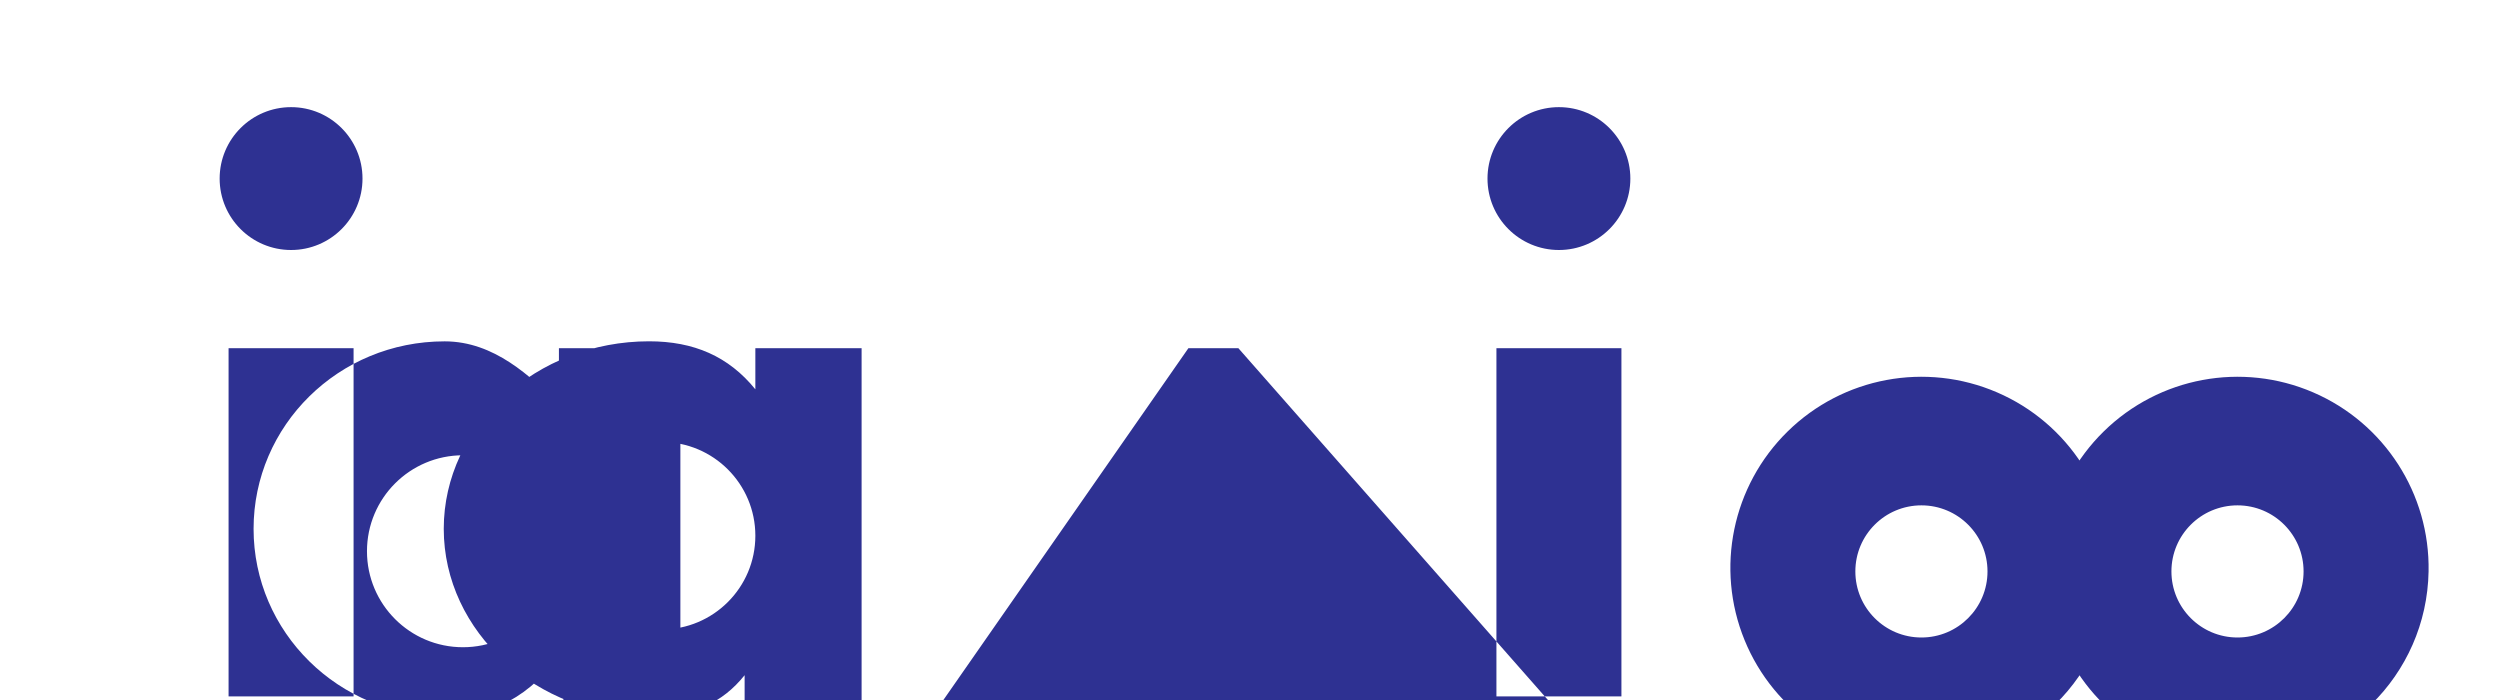
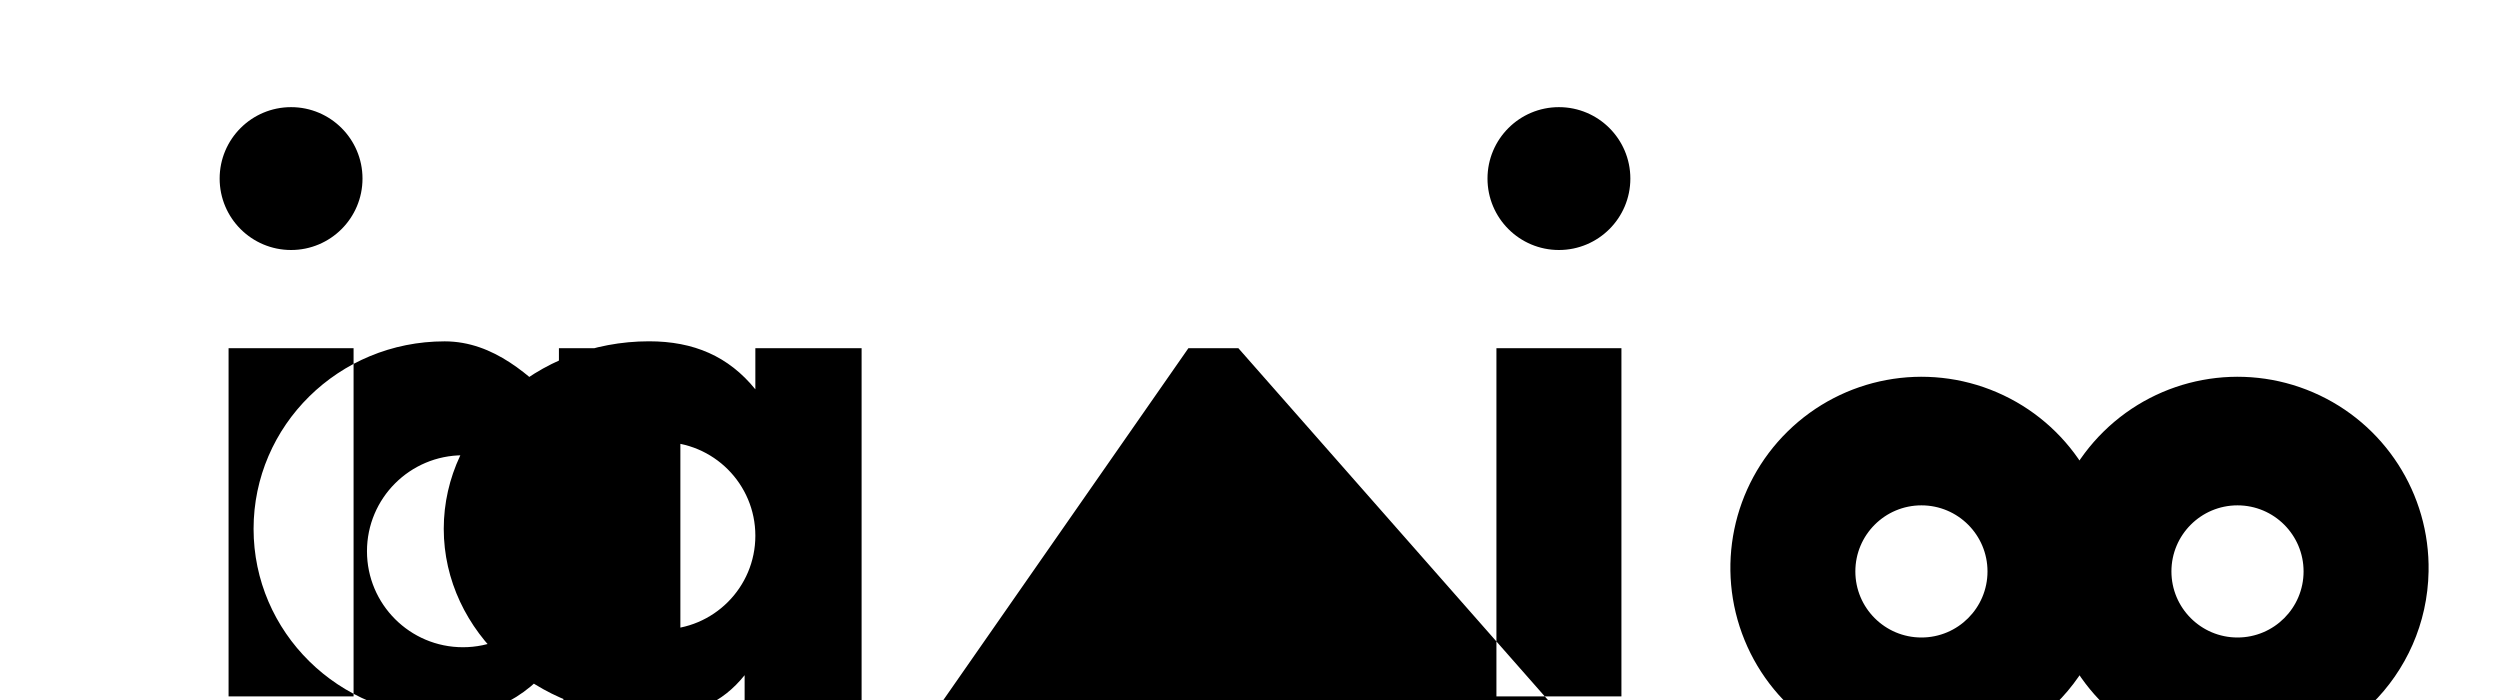
- <svg xmlns="http://www.w3.org/2000/svg" viewBox="0 0 100 28">
-   <path fill="#2E3192" d="M11.643 4.286A2.857 2.857 0 1 0 14.5 7.143a2.857 2.857 0 0 0-2.857-2.857zm2.5 23.571h-5v-13.928h5zm13.214-13.928h-5v2.247c-1.125-1.114-2.589-2.522-4.571-2.522-4.25 0-7.643 3.375-7.643 7.5s3.393 7.5 7.643 7.5c1.91 0 3.393-.761 4.75-2.618v2.393h4.679v-14.5zm-5 8.121a3.839 3.839 0 1 1-3.839-3.839 3.839 3.839 0 0 1 3.839 3.839zm12.857-8.121h-5v1.644c-1.071-1.321-2.464-1.921-4.25-1.921-4.5 0-8.214 3.375-8.214 7.5s3.714 7.5 8.214 7.5c1.786 0 2.929-.536 3.821-1.644v14.12h4.679v-27.2zm-5 7.5a3.75 3.75 0 0 1-3.75 3.75 3.75 3.75 0 0 1-3.75-3.75 3.75 3.75 0 0 1 3.75-3.75 3.75 3.75 0 0 1 3.75 3.75zm17.321-7.5-10.571 15.178h10.357v12.393h5v-12.393h10.571L49.536 13.929zM62.357 4.286A2.857 2.857 0 1 0 65.214 7.143a2.857 2.857 0 0 0-2.857-2.857zm2.5 23.571h-5v-13.928h5zm19.643-5a7.643 7.643 0 1 0-7.643 7.5 7.634 7.634 0 0 0 7.643-7.5zm-5 0a2.643 2.643 0 1 1-5.286 0 2.643 2.643 0 0 1 5.286 0zm17.643 0a7.643 7.643 0 1 0-7.643 7.5 7.634 7.634 0 0 0 7.643-7.5zm-5 0a2.643 2.643 0 1 1-5.286 0 2.643 2.643 0 0 1 5.286 0z" />
+ <svg xmlns="http://www.w3.org/2000/svg" viewBox="0 0 100 28" width="100" height="28">
+   <path fill="currentColor" d="M11.643 4.286A2.857 2.857 0 1 0 14.5 7.143a2.857 2.857 0 0 0-2.857-2.857zm2.5 23.571h-5v-13.928h5zm13.214-13.928h-5v2.247c-1.125-1.114-2.589-2.522-4.571-2.522-4.25 0-7.643 3.375-7.643 7.5s3.393 7.5 7.643 7.5c1.91 0 3.393-.761 4.75-2.618v2.393h4.679v-14.5zm-5 8.121a3.839 3.839 0 1 1-3.839-3.839 3.839 3.839 0 0 1 3.839 3.839zm12.857-8.121h-5v1.644c-1.071-1.321-2.464-1.921-4.25-1.921-4.5 0-8.214 3.375-8.214 7.5s3.714 7.5 8.214 7.5c1.786 0 2.929-.536 3.821-1.644v14.12h4.679v-27.2zm-5 7.5a3.75 3.75 0 0 1-3.75 3.75 3.75 3.75 0 0 1-3.75-3.75 3.75 3.75 0 0 1 3.75-3.75 3.75 3.75 0 0 1 3.75 3.75zm17.321-7.5-10.571 15.178h10.357v12.393h5v-12.393h10.571L49.536 13.929zM62.357 4.286A2.857 2.857 0 1 0 65.214 7.143a2.857 2.857 0 0 0-2.857-2.857zm2.5 23.571h-5v-13.928h5zm19.643-5a7.643 7.643 0 1 0-7.643 7.5 7.634 7.634 0 0 0 7.643-7.5zm-5 0a2.643 2.643 0 1 1-5.286 0 2.643 2.643 0 0 1 5.286 0zm17.643 0a7.643 7.643 0 1 0-7.643 7.5 7.634 7.634 0 0 0 7.643-7.5zm-5 0a2.643 2.643 0 1 1-5.286 0 2.643 2.643 0 0 1 5.286 0z" />
</svg>
